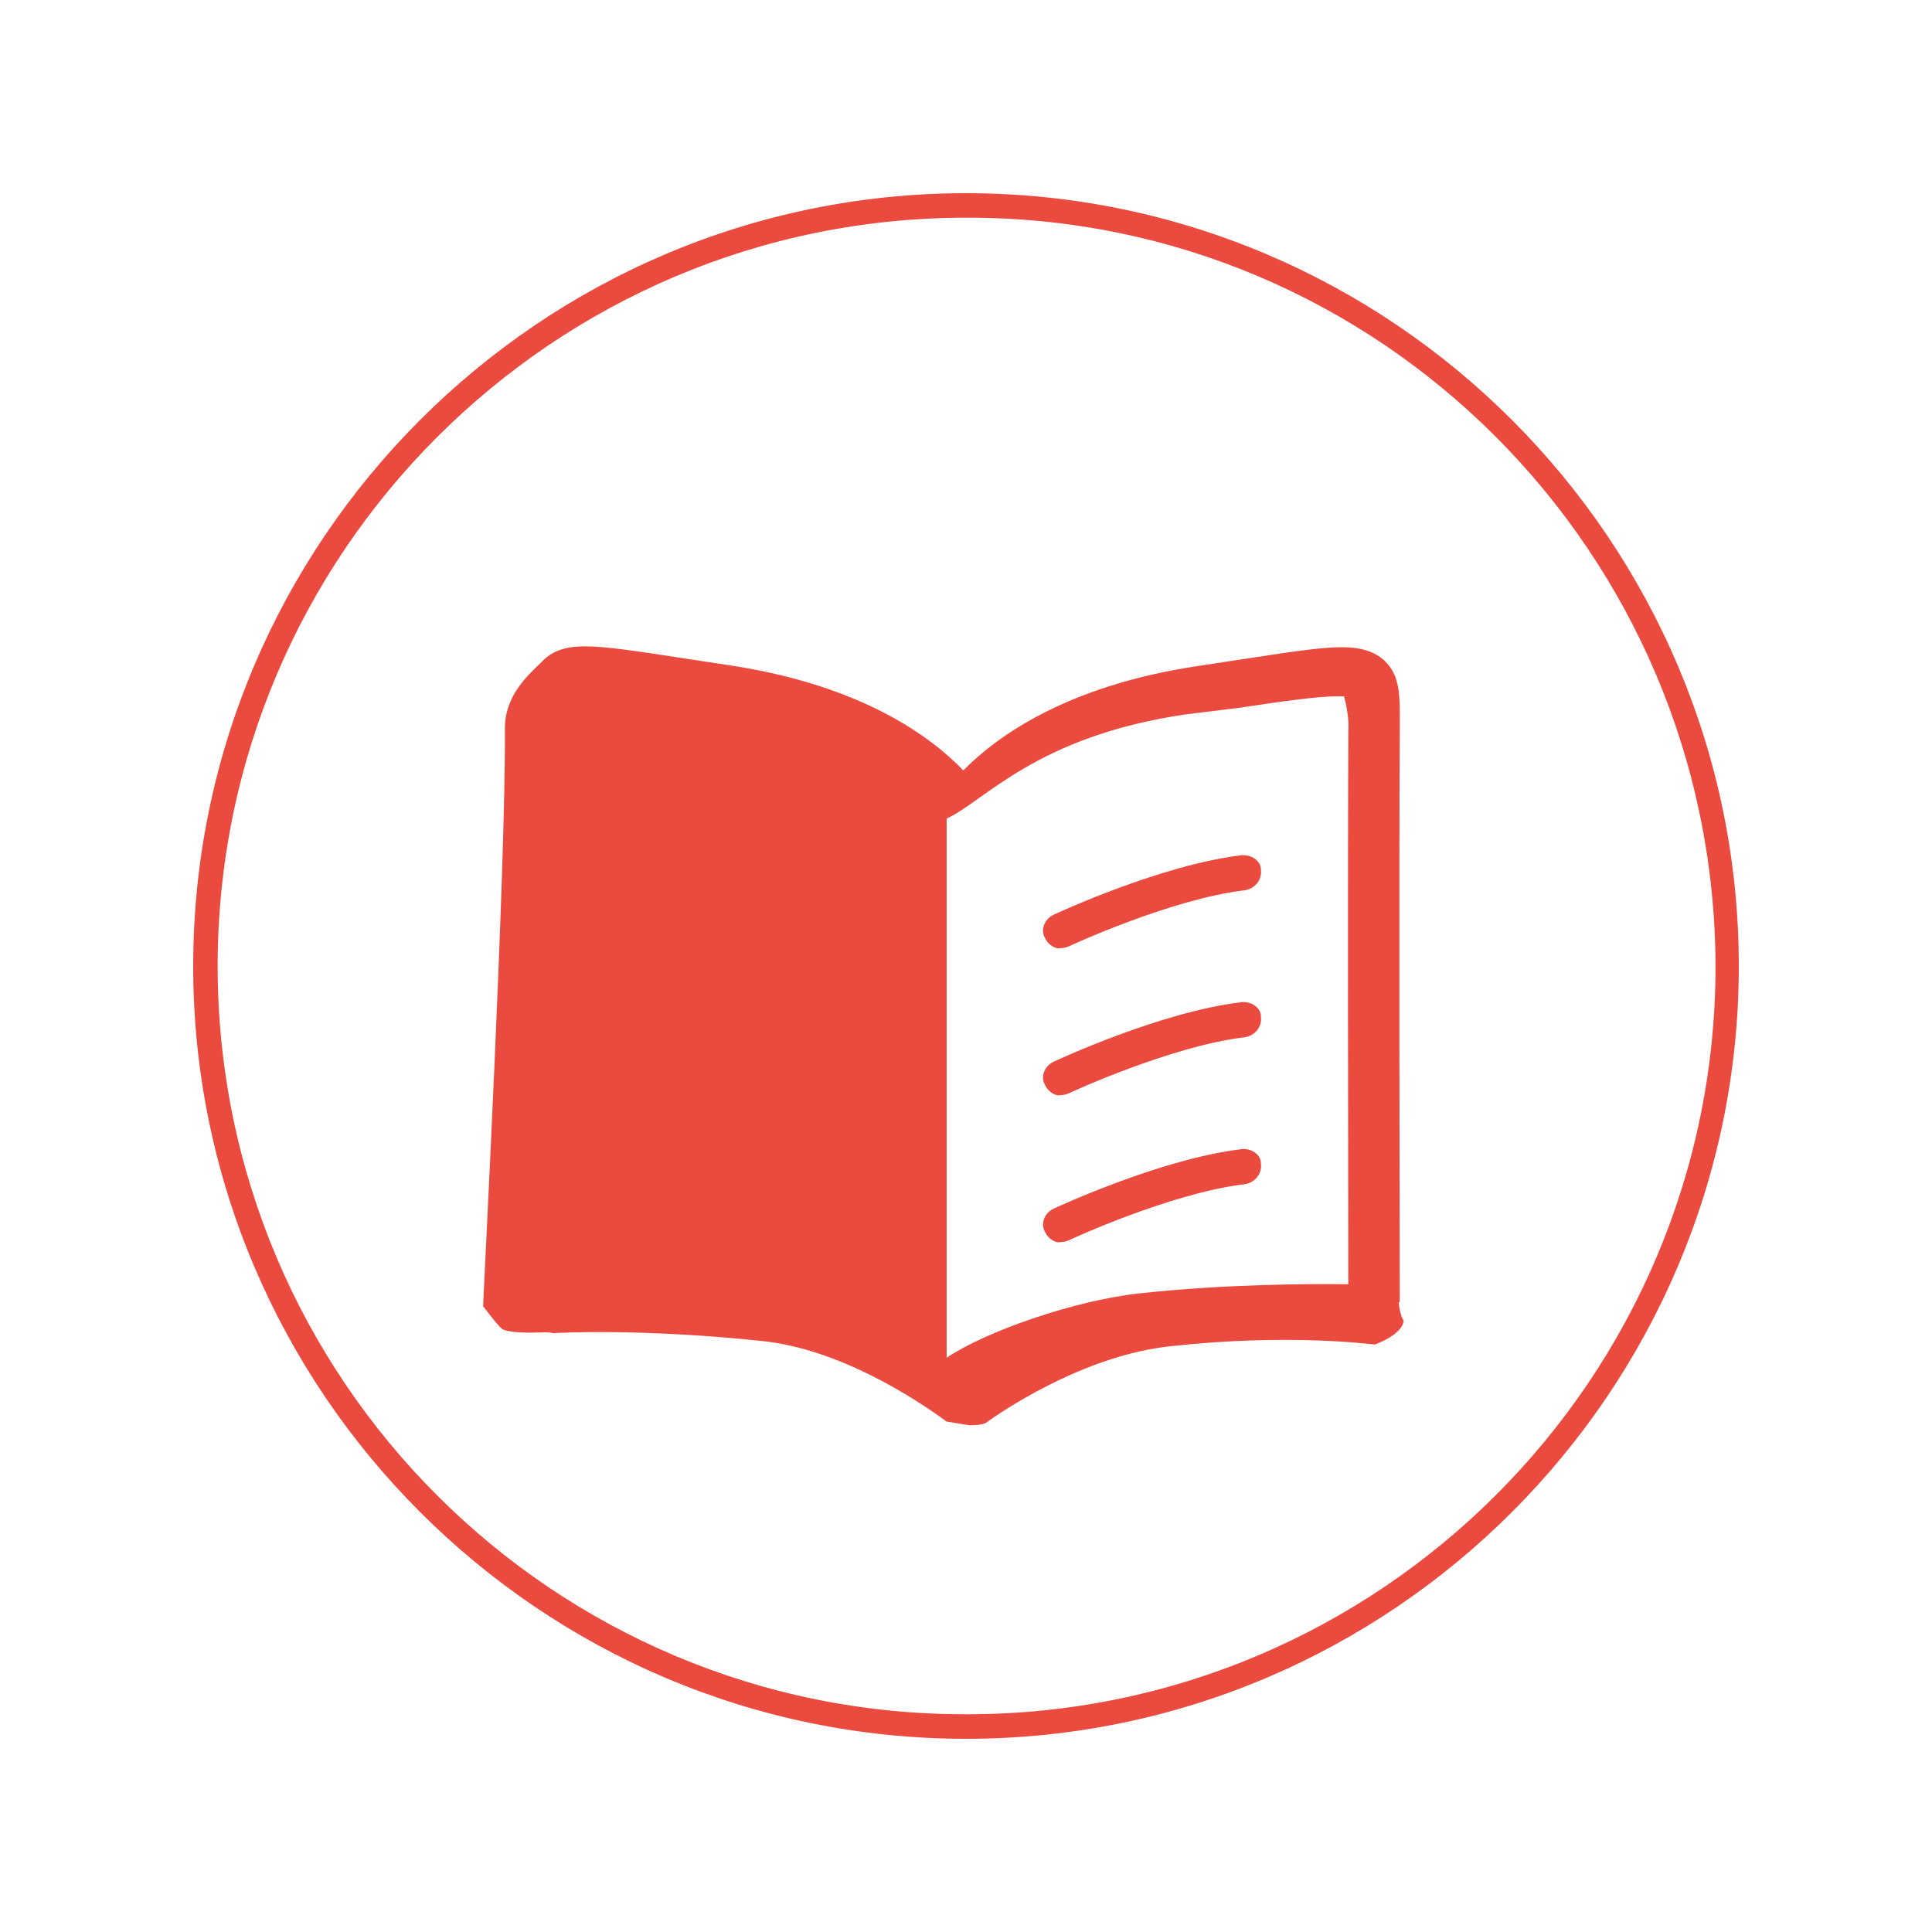
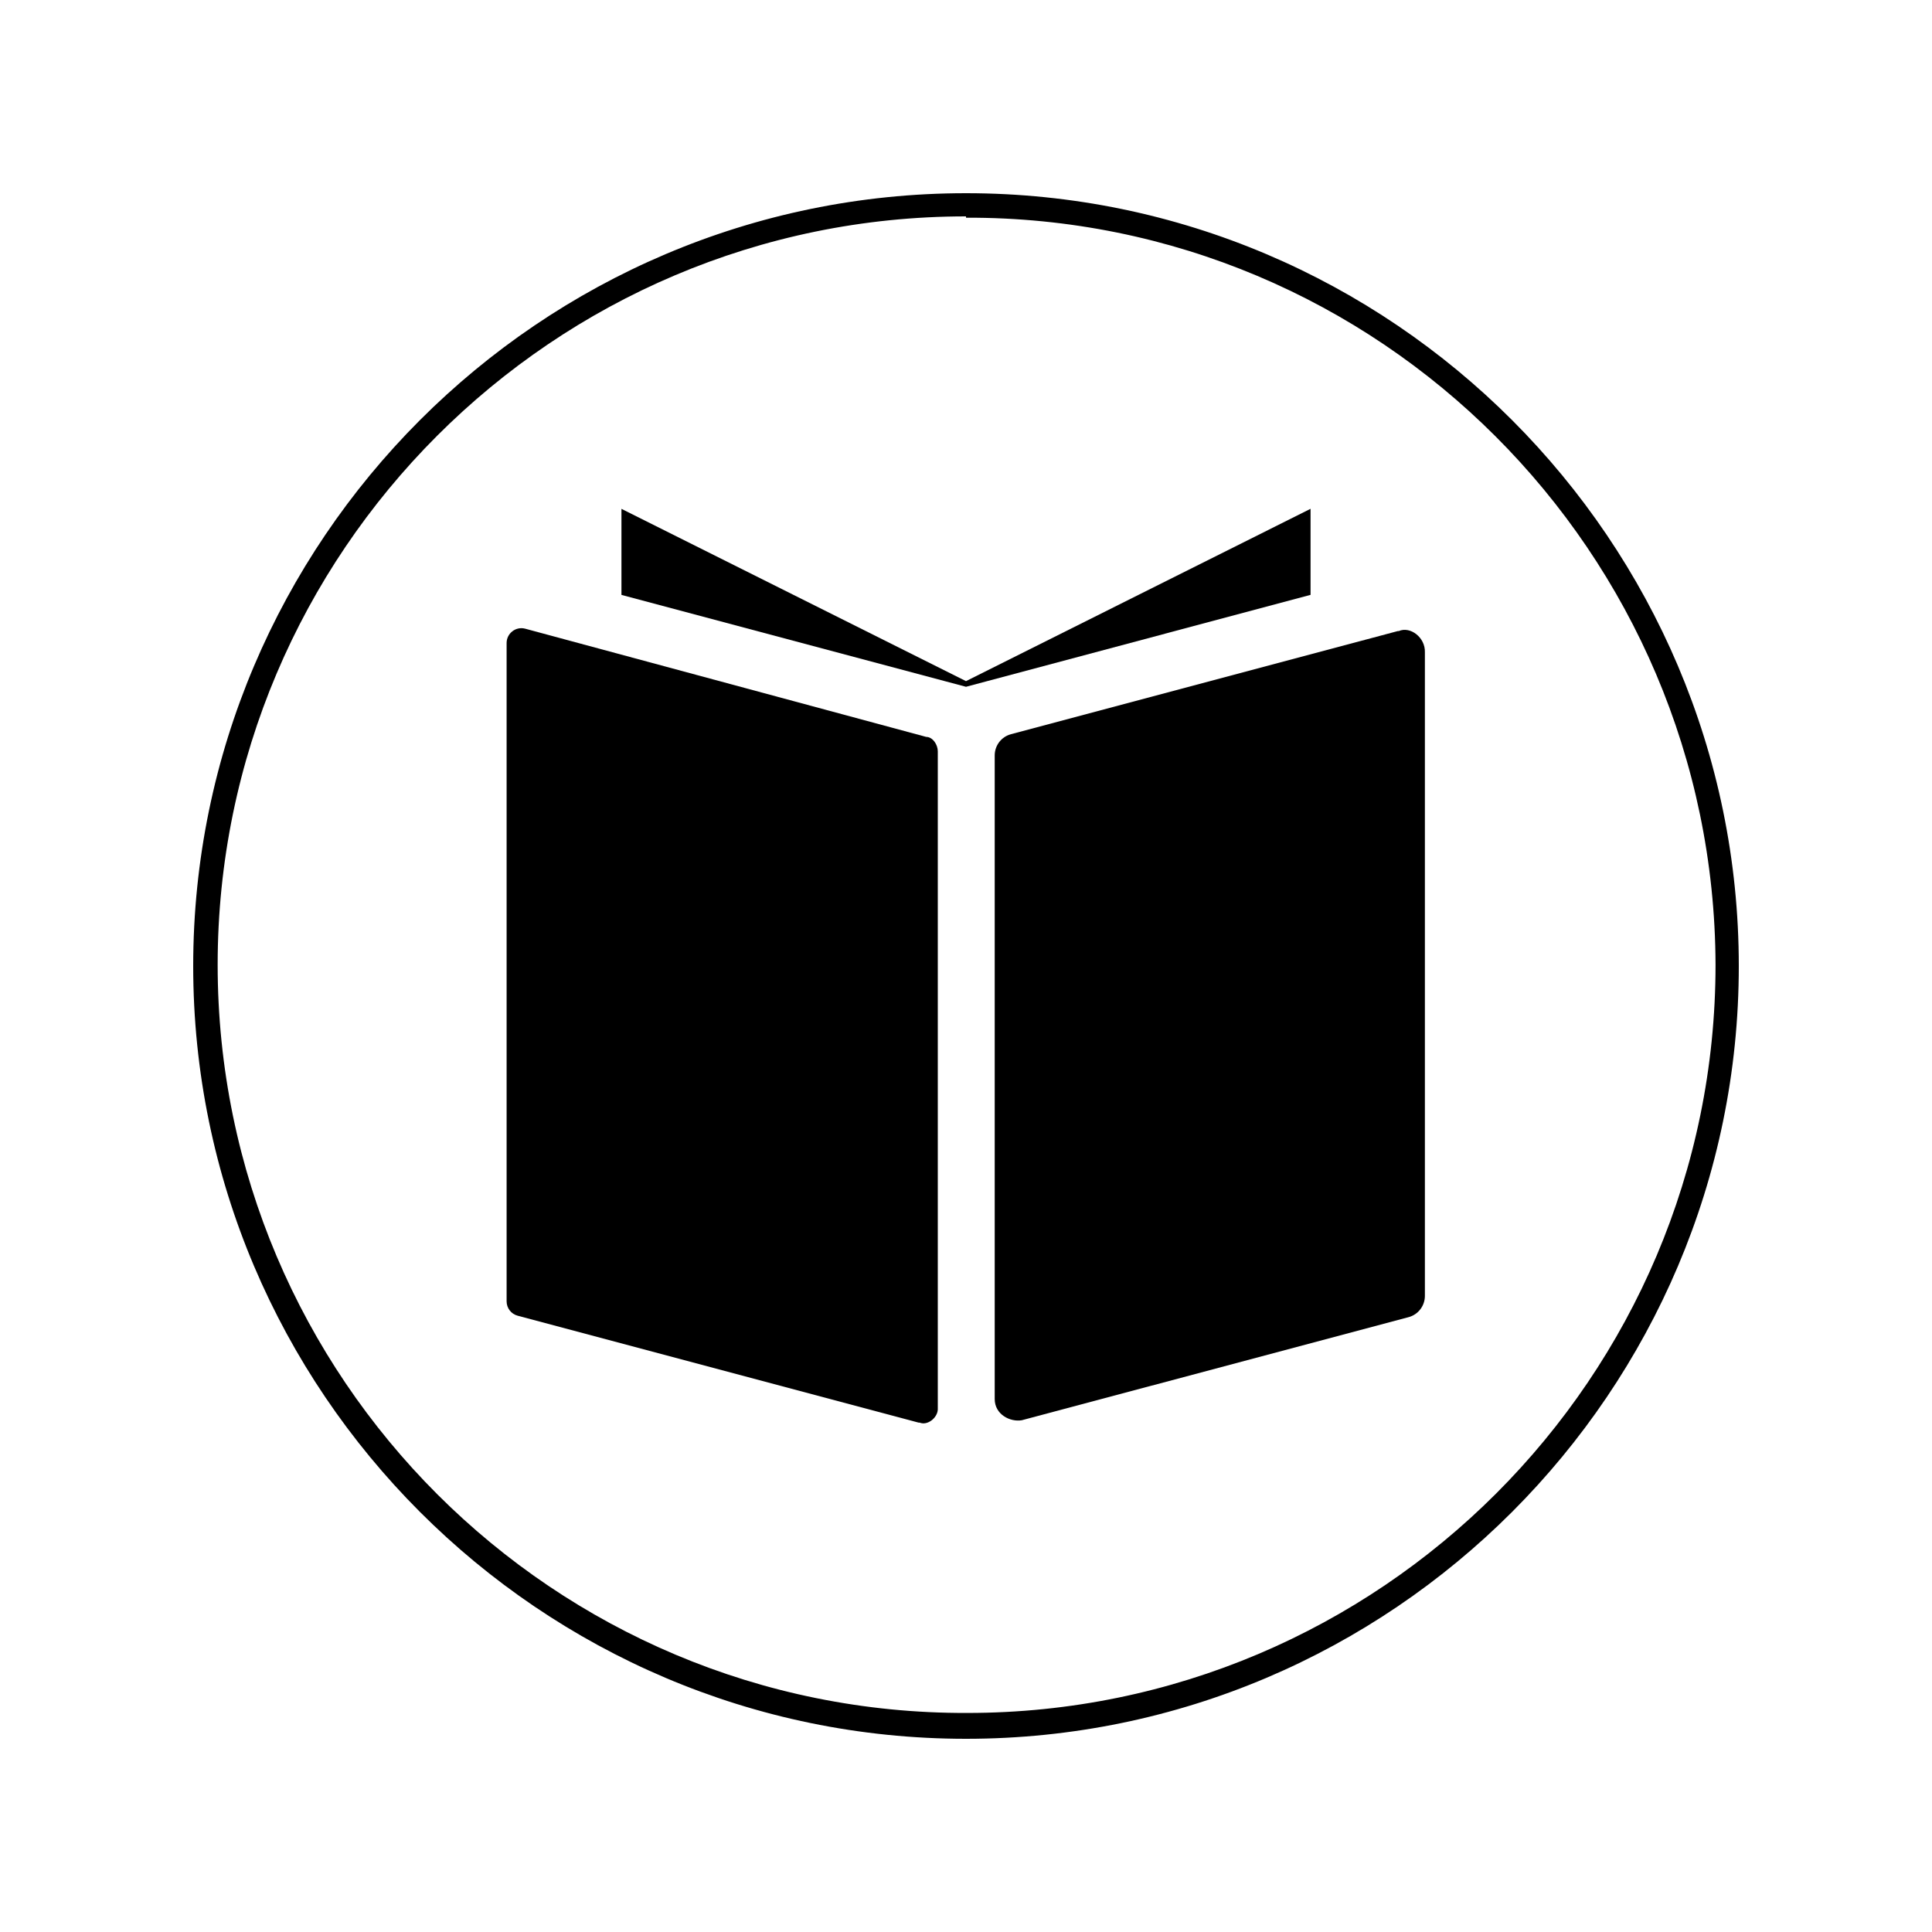
<svg xmlns="http://www.w3.org/2000/svg" version="1.1" x="0px" y="0px" width="50px" height="50px" viewBox="0 0 50 50" enable-background="new 0 0 50 50" xml:space="preserve">
-   <style>.style0{fill:	#EB4A3F;}</style>
  <g>
    <g>
-       <path d="M25 45C13.973 45 5 36 5 25.001S13.973 5 25 5c11.028 0 20 9 20 20.001S36.028 45 25 45z M25 5.634c-10.68 0-19.367 8.688-19.367 19.367c0 10.7 8.7 19.4 19.4 19.364c10.678 0 19.365-8.687 19.365-19.364 C44.365 14.3 35.7 5.6 25 5.634z" class="style0" />
+       <path d="M25 45C13.973 45 5 36 5 25.001S13.973 5 25 5c11.027 0 20 9 20 20.001S36.027 45 25 45z M25 5.6 c-10.68 0-19.367 8.688-19.367 19.367c0 10.7 8.7 19.4 19.4 19.364c10.678 0 19.365-8.688 19.365-19.364 C44.365 14.3 35.7 5.6 25 5.634z" />
+     </g>
+   </g>
+   <g>
+     <path d="M25 17.774l8.917-2.379v-2.227L25 17.628l-8.917-4.459v2.227L25 17.774z" />
+     <g>
+       <path d="M23.773 36.817l-10.377-2.767c-0.168-0.044-0.285-0.197-0.285-0.372V16.642c0-0.252 0.239-0.437 0.483-0.371l10.376 2.8 c0.168 0 0.3 0.2 0.3 0.372v17.037C24.257 36.7 24 36.9 23.8 36.817z" />
    </g>
    <g>
-       <path d="M36.225 33.699c-0.002-1.451-0.021-11.385 0.001-14.977c0.004-0.717 0.009-1.235-0.386-1.614 c-0.334-0.321-0.798-0.358-1.119-0.358c-0.544 0-1.314 0.119-2.593 0.315l-1.142 0.174c-3.443 0.516-5.235 1.865-6.056 2.7 c-0.821-0.857-2.612-2.206-6.056-2.722l-1.142-0.174c-1.278-0.197-2.05-0.315-2.594-0.315c-0.319 0-0.784 0.037-1.117 0.4 c-0.396 0.379-0.959 0.897-0.954 1.735c0.022 3.72-0.568 14.814-0.568 15.031c0 0 0-0.097 0-0.097s0.372 0.5 0.5 0.6 c0.199 0.1 0.7 0.1 1.1 0.083c0.021 0 0.2 0 0.2 0.023c0.178-0.015 2.326-0.123 5.4 0.2 c2.021 0.2 4 1.5 4.8 2.087c0.022 0 0.6 0.1 0.6 0.097s0.291 0 0.406-0.057 c0.765-0.551 2.734-1.762 4.754-1.986c3.062-0.34 5.143-0.061 5.319-0.048c0.02 0 0.746-0.275 0.746-0.626 C36.258 34.1 36.2 33.8 36.2 33.699z M34.896 18.836c-0.02 3.212-0.005 11.908-0.002 14.4 c-0.938-0.013-3.199-0.007-5.428 0.239c-1.684 0.187-3.967 0.988-4.967 1.664V21.185c1-0.464 2.311-2.117 6.145-2.691l1.421-0.175 c1.171-0.18 2.081-0.299 2.519-0.299c0.072 0 0.2 0 0.2 0.001C34.833 18.2 34.9 18.5 34.9 18.836z" class="style0" />
-       <path d="M32.122 22.135c-2.061 0.245-4.736 1.484-4.85 1.536c-0.247 0.116-0.349 0.4-0.228 0.6 c0.086 0.2 0.3 0.3 0.4 0.267c0.074 0 0.148-0.016 0.22-0.048c0.025-0.013 2.638-1.222 4.536-1.448 c0.271-0.031 0.466-0.27 0.432-0.53C32.645 22.3 32.4 22.1 32.1 22.135z" class="style0" />
-       <path d="M32.122 25.938c-2.061 0.244-4.736 1.483-4.85 1.537c-0.247 0.115-0.349 0.399-0.228 0.6 c0.086 0.2 0.3 0.3 0.4 0.267c0.074 0 0.148-0.016 0.22-0.049c0.025-0.013 2.638-1.221 4.536-1.447 c0.271-0.032 0.466-0.27 0.432-0.53C32.645 26.1 32.4 25.9 32.1 25.938z" class="style0" />
-       <path d="M32.122 29.742c-2.061 0.245-4.736 1.484-4.85 1.536c-0.247 0.115-0.349 0.4-0.228 0.6 c0.086 0.2 0.3 0.3 0.4 0.267c0.074 0 0.148-0.015 0.22-0.048c0.025-0.013 2.638-1.222 4.536-1.448 c0.271-0.031 0.466-0.269 0.432-0.53C32.645 29.9 32.4 29.7 32.1 29.742z" class="style0" />
+       <path d="M36.175 16.332l-10.01 2.669c-0.25 0.066-0.422 0.292-0.422 0.549v16.657c0 0.4 0.4 0.6 0.7 0.549l10.011-2.668 c0.248-0.066 0.422-0.293 0.422-0.55V16.881C36.89 16.5 36.5 16.2 36.2 16.332z" />
    </g>
  </g>
</svg>
